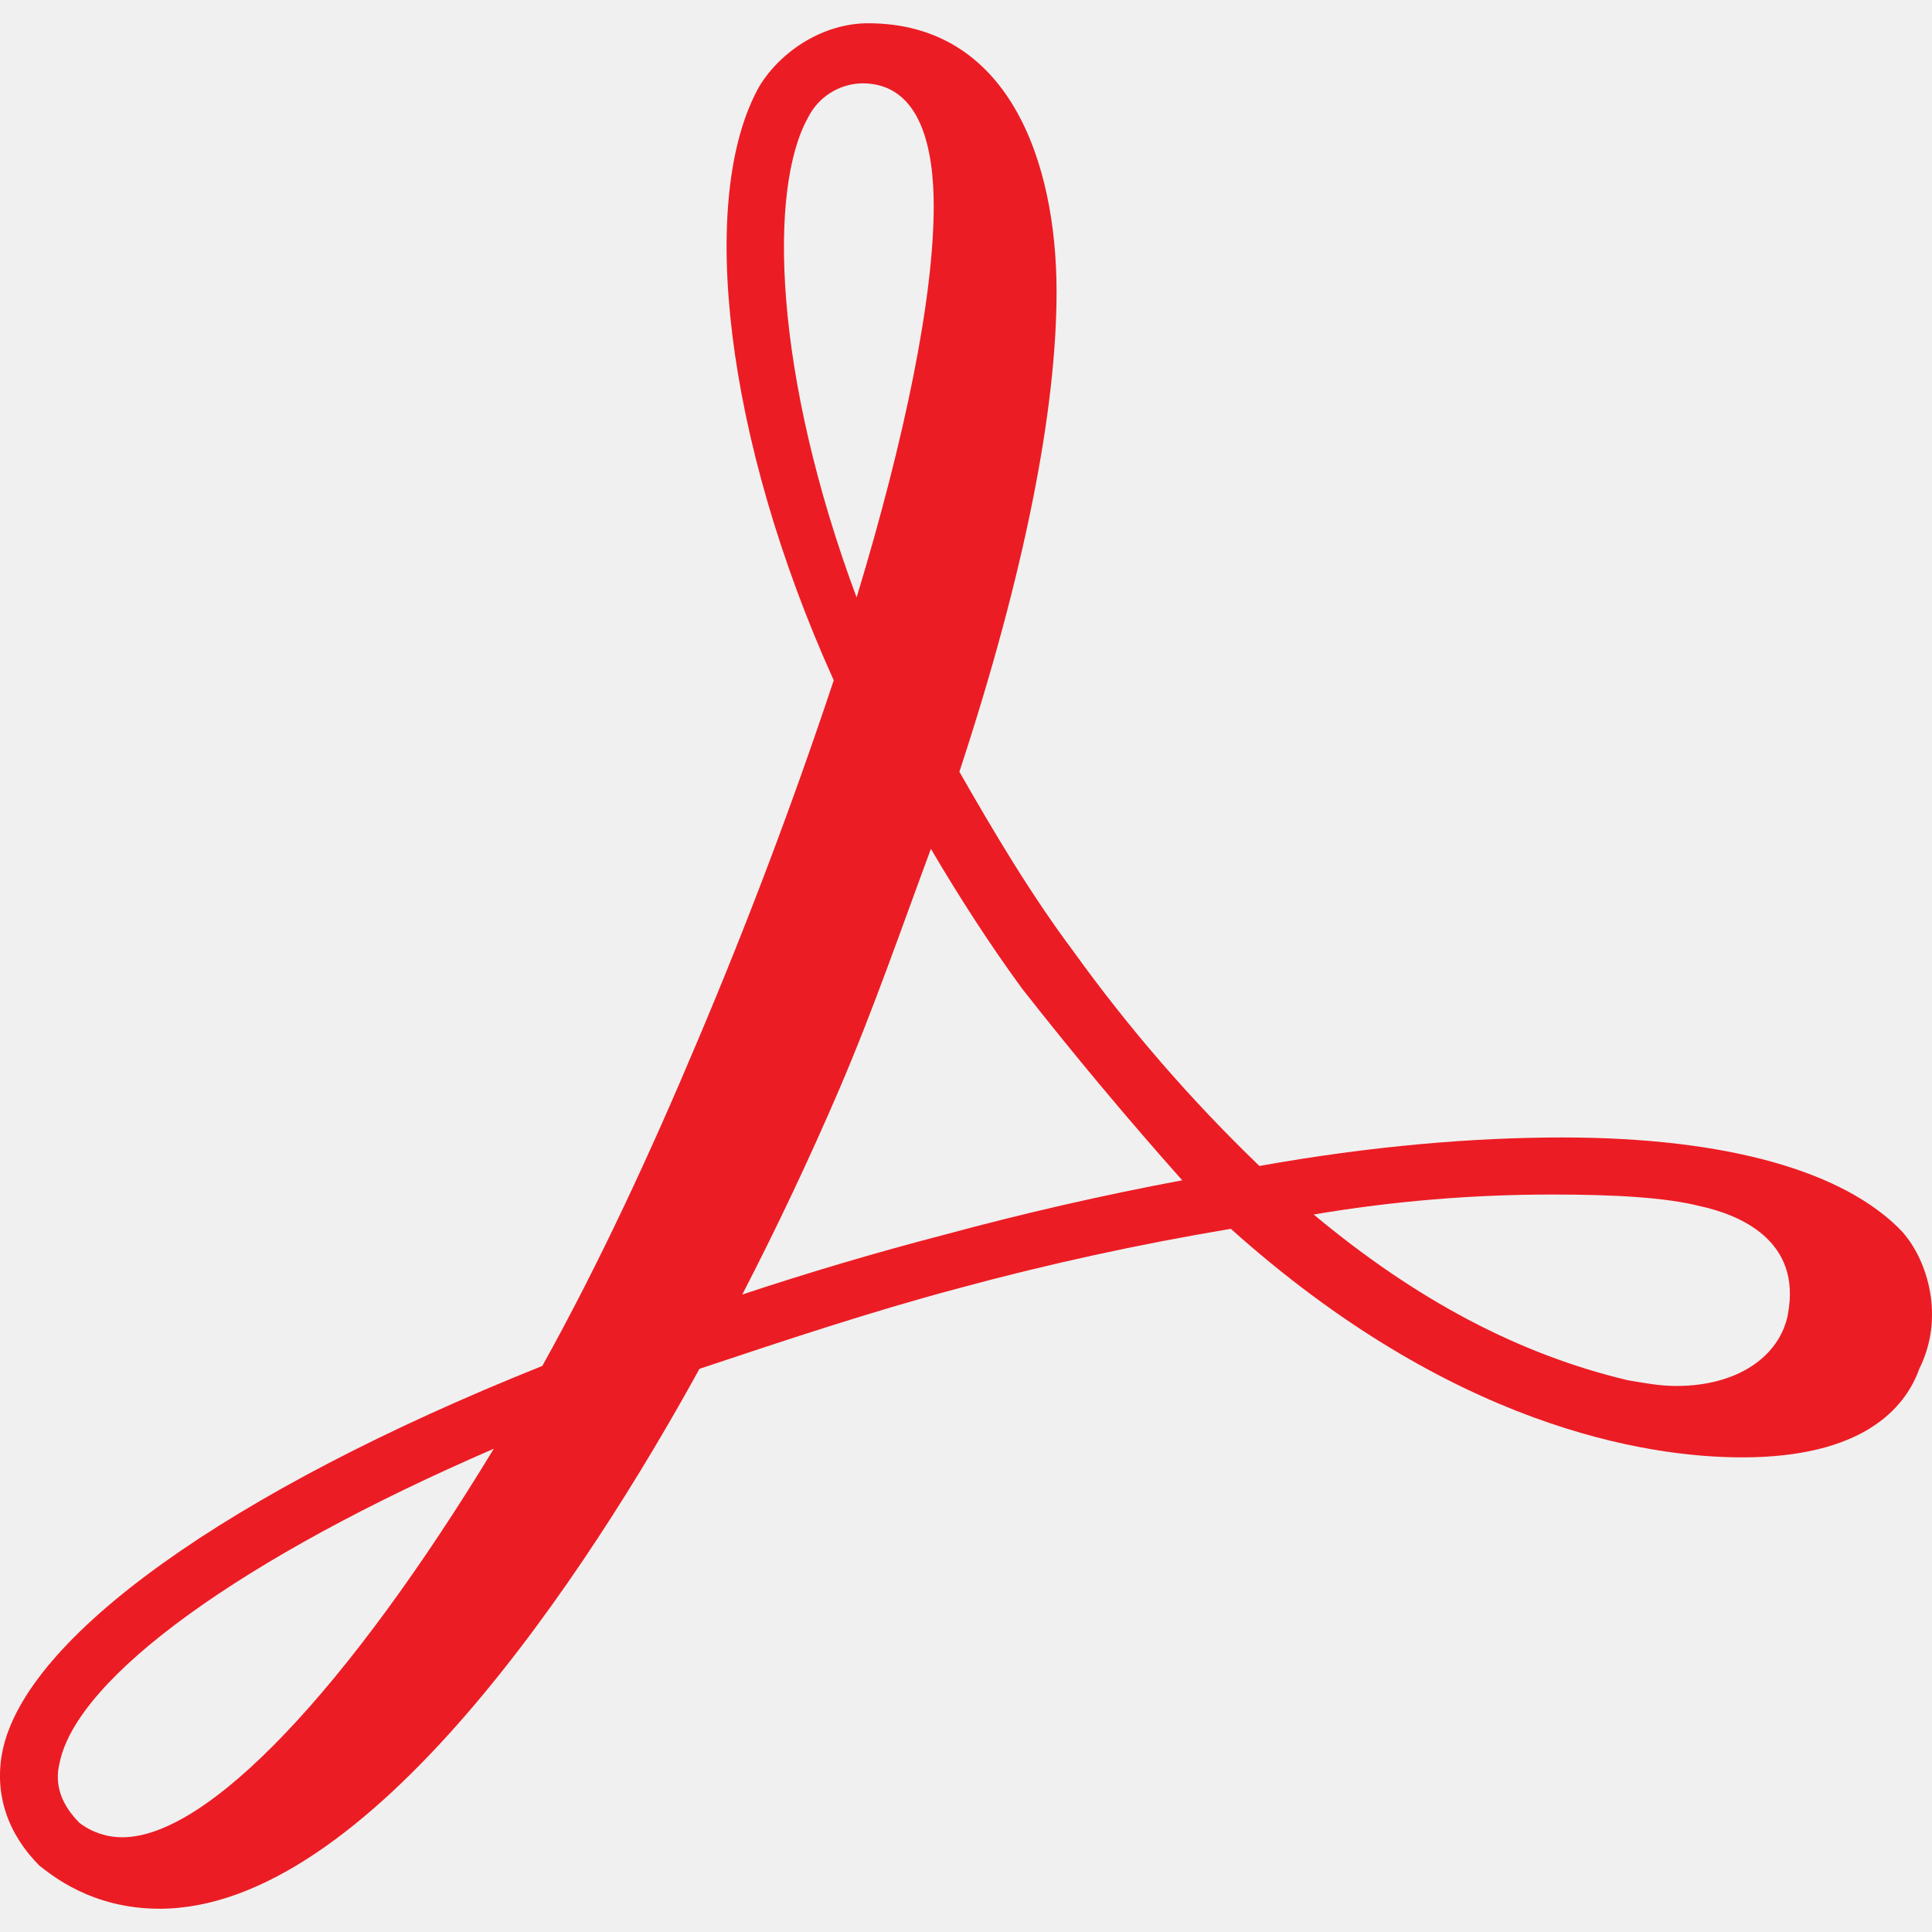
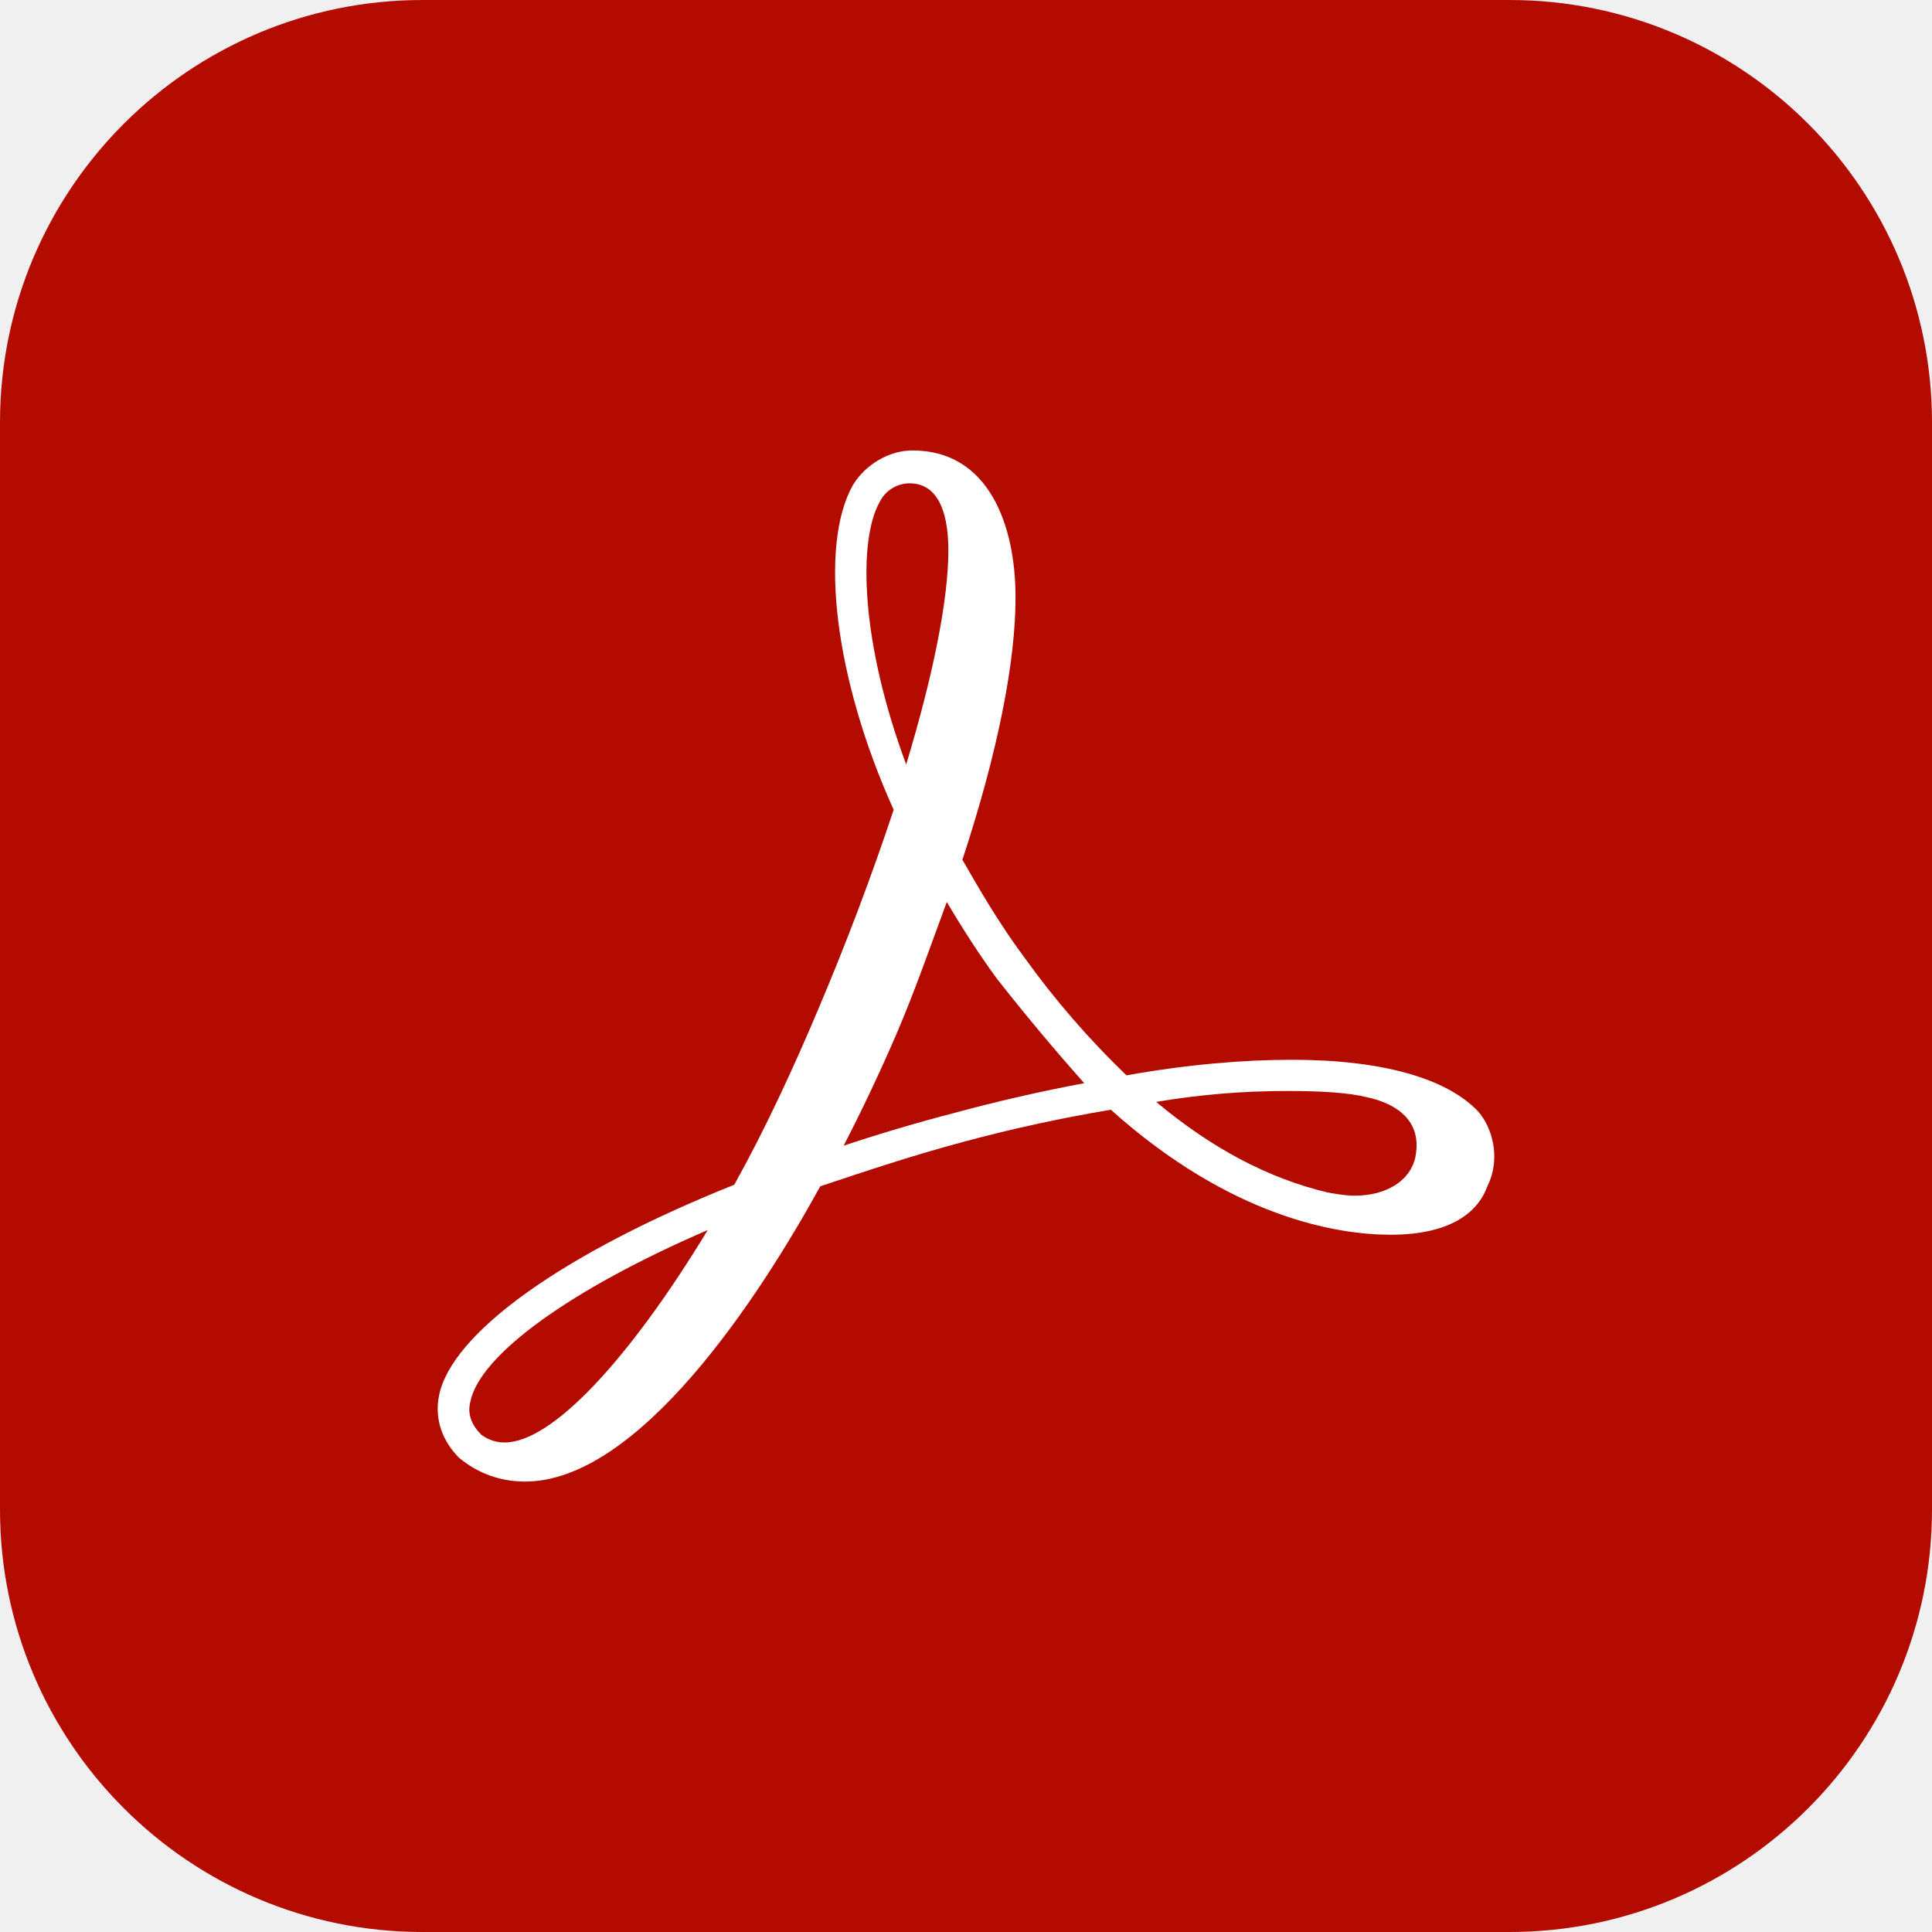
- <svg xmlns="http://www.w3.org/2000/svg" fill="#EC1C24" role="img" viewBox="0 0 24 24">
-   <path d="M23.63 15.3c-.71-.745-2.166-1.17-4.224-1.17-1.1 0-2.377.106-3.761.354a19.443 19.443 0 0 1-2.307-2.661c-.532-.71-.994-1.49-1.42-2.236.817-2.484 1.207-4.507 1.207-5.962 0-1.632-.603-3.336-2.342-3.336-.532 0-1.065.32-1.349.781-.78 1.384-.425 4.4.923 7.381a60.277 60.277 0 0 1-1.703 4.507c-.568 1.349-1.207 2.733-1.917 4.01C2.834 18.53.314 20.34.03 21.758c-.106.533.071 1.03.462 1.42.142.107.639.533 1.49.533 2.59 0 5.323-4.188 6.707-6.707 1.065-.355 2.13-.71 3.194-.994a34.963 34.963 0 0 1 3.407-.745c2.732 2.448 5.145 2.839 6.352 2.839 1.49 0 2.023-.604 2.2-1.1.32-.64.106-1.349-.213-1.704zm-1.42 1.03c-.107.532-.64.887-1.384.887-.213 0-.39-.036-.604-.071-1.348-.32-2.626-.994-3.903-2.059a17.717 17.717 0 0 1 2.98-.248c.746 0 1.385.035 1.81.142.497.106 1.278.426 1.1 1.348zm-7.524-1.668a38.01 38.01 0 0 0-2.945.674 39.68 39.68 0 0 0-2.52.745 40.05 40.05 0 0 0 1.207-2.555c.426-.994.78-2.023 1.136-2.981.354.603.745 1.207 1.135 1.739a50.127 50.127 0 0 0 1.987 2.378zM10.038 1.46a.768.768 0 0 1 .674-.425c.745 0 .887.851.887 1.526 0 1.135-.355 2.874-.958 4.861-1.03-2.768-1.1-5.074-.603-5.962zM6.134 17.997c-1.81 2.981-3.549 4.826-4.613 4.826a.872.872 0 0 1-.532-.177c-.213-.213-.32-.461-.249-.745.213-1.065 2.271-2.555 5.394-3.904Z" />
+ <svg xmlns="http://www.w3.org/2000/svg" viewBox="0 0 128 128">
+   <rect width="128" height="128" rx="28" fill="#B30B00" />
+   <g transform="translate(29 29) scale(2.9167)" fill="#fff">
+     <path d="M23.63 15.3c-.71-.745-2.166-1.17-4.224-1.17-1.1 0-2.377.106-3.761.354a19.443 19.443 0 0 1-2.307-2.661c-.532-.71-.994-1.49-1.42-2.236.817-2.484 1.207-4.507 1.207-5.962 0-1.632-.603-3.336-2.342-3.336-.532 0-1.065.32-1.349.781-.78 1.384-.425 4.4.923 7.381a60.277 60.277 0 0 1-1.703 4.507c-.568 1.349-1.207 2.733-1.917 4.01C2.834 18.53.314 20.34.03 21.758c-.106.533.071 1.03.462 1.42.142.107.639.533 1.49.533 2.59 0 5.323-4.188 6.707-6.707 1.065-.355 2.13-.71 3.194-.994a34.963 34.963 0 0 1 3.407-.745c2.732 2.448 5.145 2.839 6.352 2.839 1.49 0 2.023-.604 2.2-1.1.32-.64.106-1.349-.213-1.704zm-1.42 1.03c-.107.532-.64.887-1.384.887-.213 0-.39-.036-.604-.071-1.348-.32-2.626-.994-3.903-2.059a17.717 17.717 0 0 1 2.98-.248c.746 0 1.385.035 1.81.142.497.106 1.278.426 1.1 1.348zm-7.524-1.668a38.01 38.01 0 0 0-2.945.674 39.68 39.68 0 0 0-2.52.745 40.05 40.05 0 0 0 1.207-2.555c.426-.994.78-2.023 1.136-2.981.354.603.745 1.207 1.135 1.739a50.127 50.127 0 0 0 1.987 2.378zM10.038 1.46a.768.768 0 0 1 .674-.425c.745 0 .887.851.887 1.526 0 1.135-.355 2.874-.958 4.861-1.03-2.768-1.1-5.074-.603-5.962zM6.134 17.997c-1.81 2.981-3.549 4.826-4.613 4.826a.872.872 0 0 1-.532-.177c-.213-.213-.32-.461-.249-.745.213-1.065 2.271-2.555 5.394-3.904Z" />
+   </g>
</svg>
